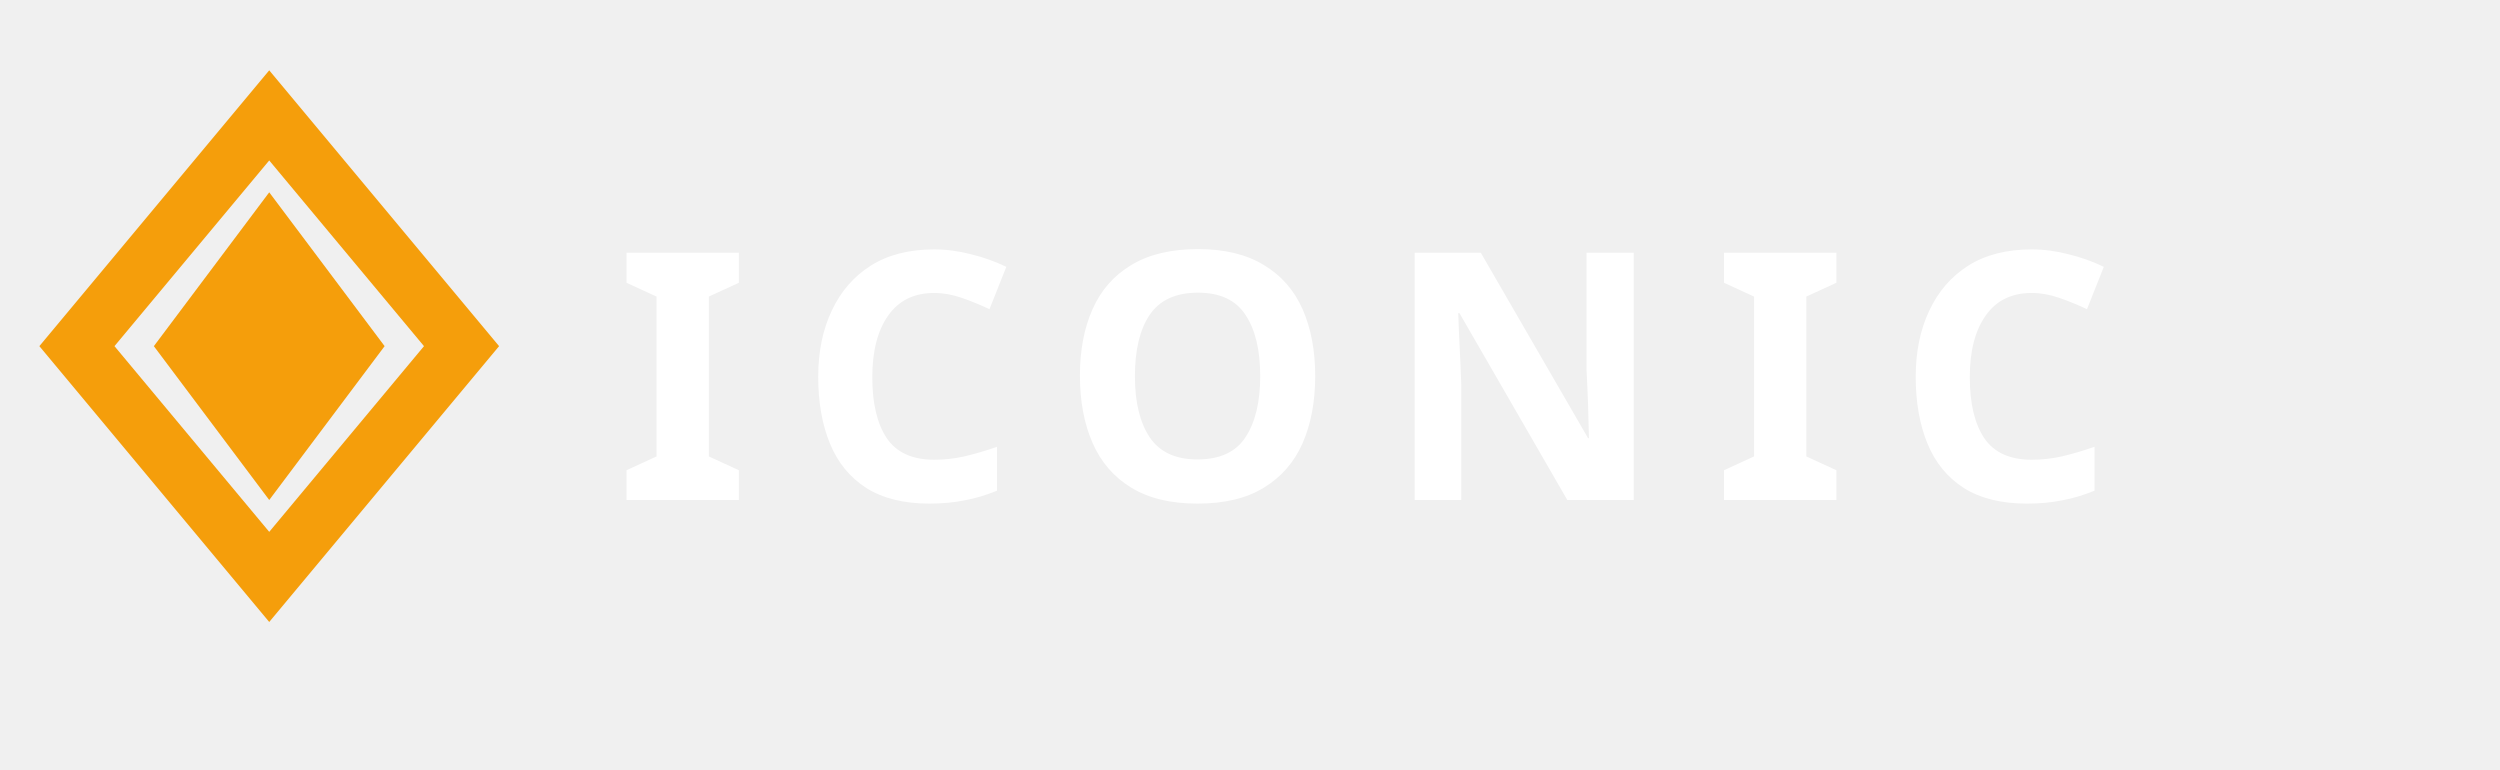
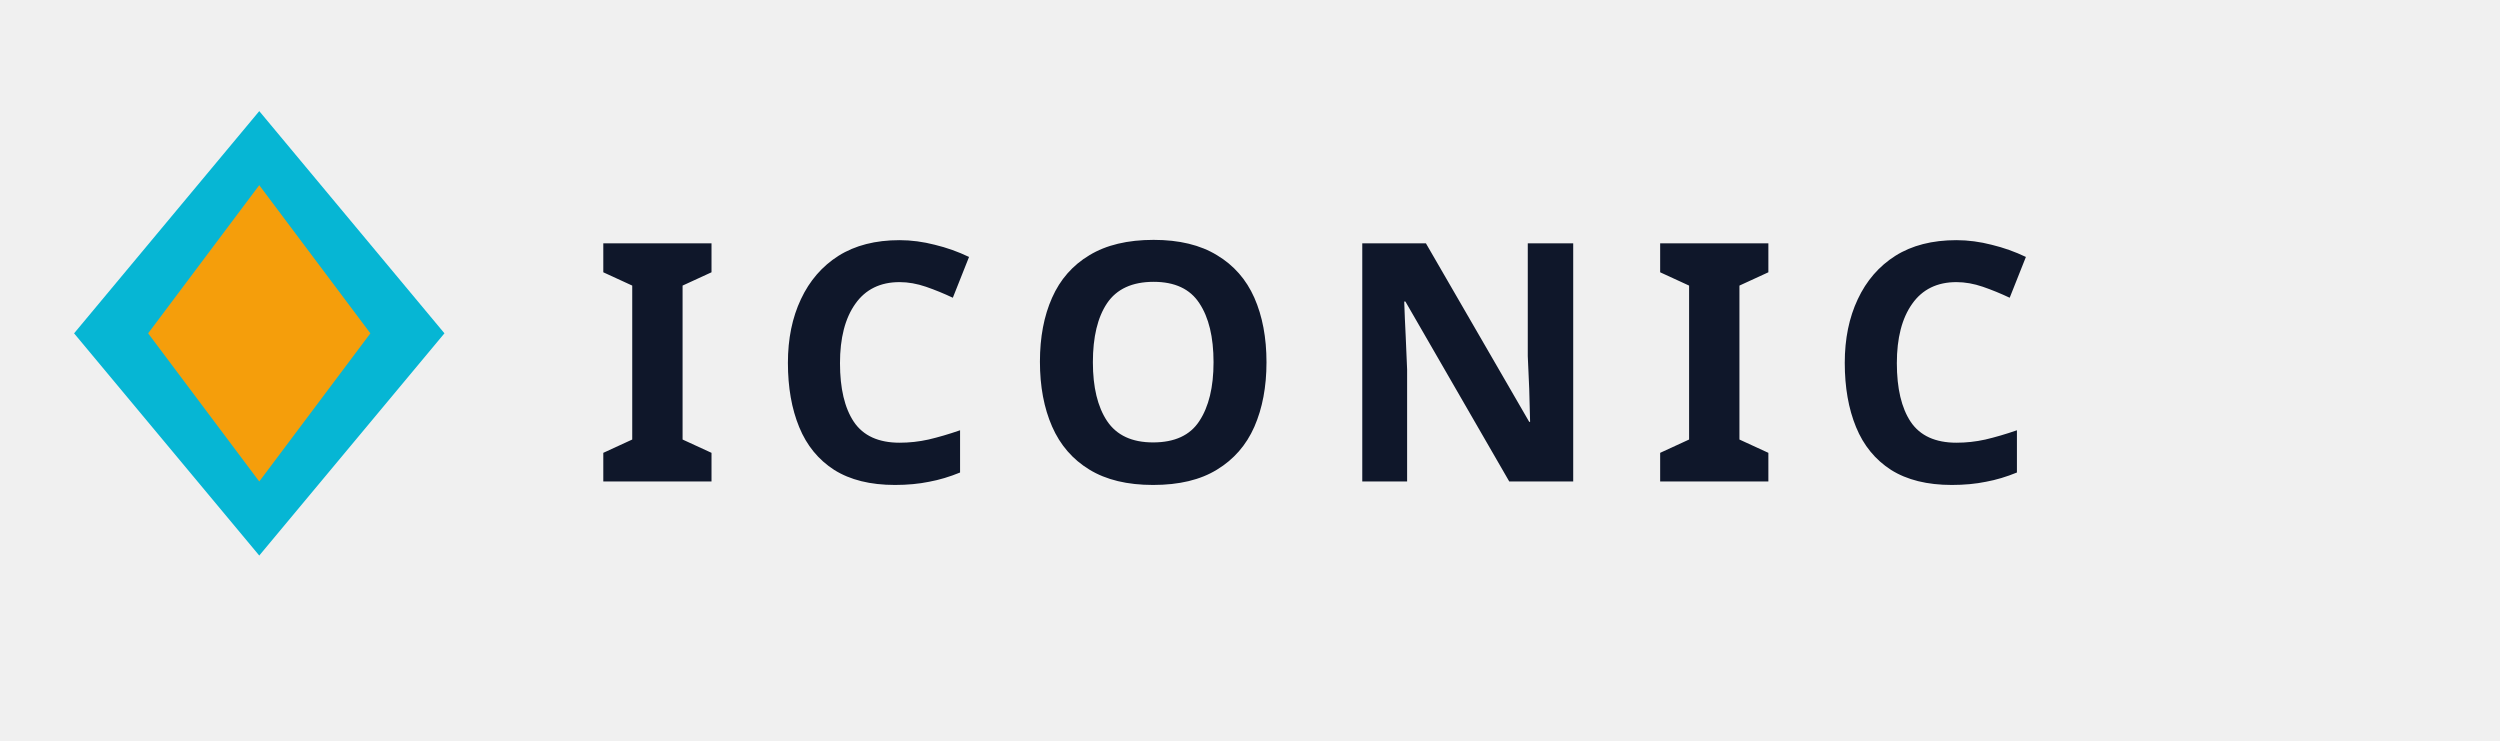
- <svg xmlns="http://www.w3.org/2000/svg" viewBox="0 0 130 40">
-   <g fill="#FFFFFF">
-     <path d="M14 6L4 18L14 30L24 18Z" fill="none" stroke="#F59E0B" stroke-width="3" />
-     <polygon points="14,10 8,18 14,26 20,18" fill="#F59E0B" />
-     <text x="32" y="26" font-family="'Plus Jakarta Sans', sans-serif" font-weight="800" font-size="18" letter-spacing="2.5" fill="#FFFFFF">ICONIC</text>
-   </g>
+ <svg xmlns="http://www.w3.org/2000/svg" viewBox="0 0 135 40">
+   <path d="M14 6L4 18L14 30L24 18Z" fill="#06B6D4" />
+   <polygon points="14,10 8,18 14,26 20,18" fill="#F59E0B" />
+   <text x="32" y="26" font-family="'Plus Jakarta Sans', sans-serif" font-weight="900" font-size="18" letter-spacing="2.5" fill="#0F172A">ICONIC</text>
</svg>
